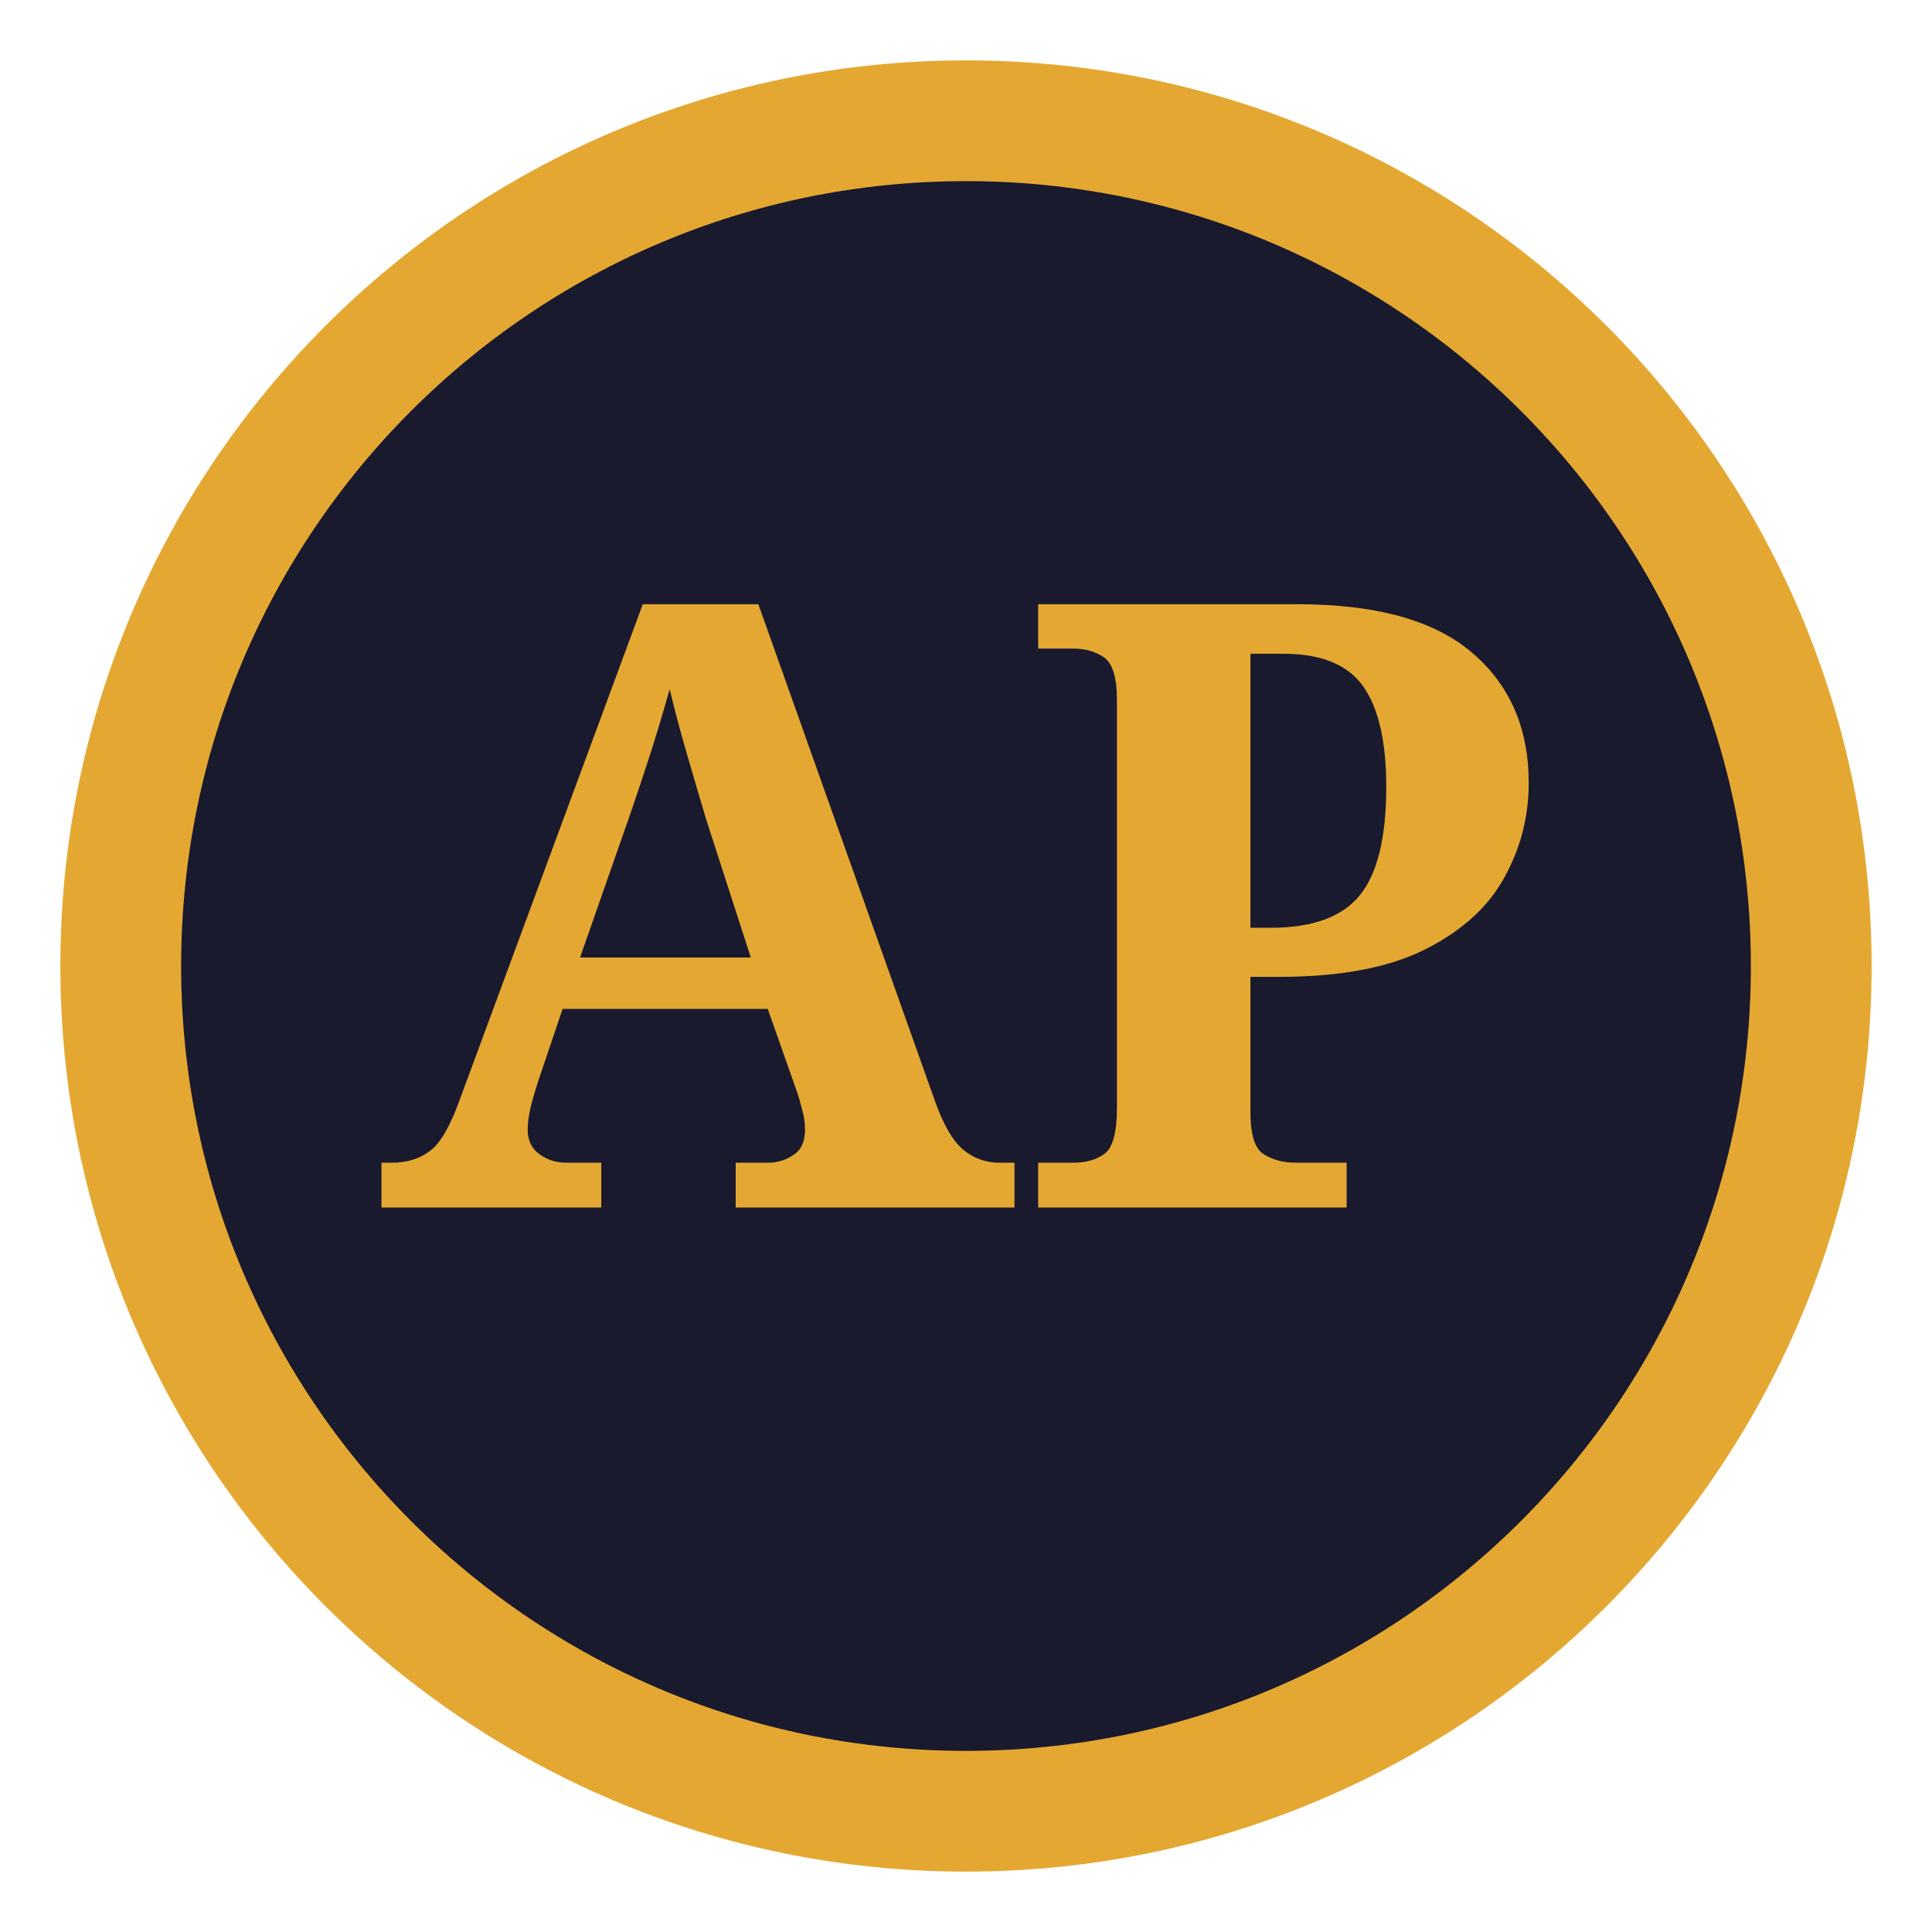
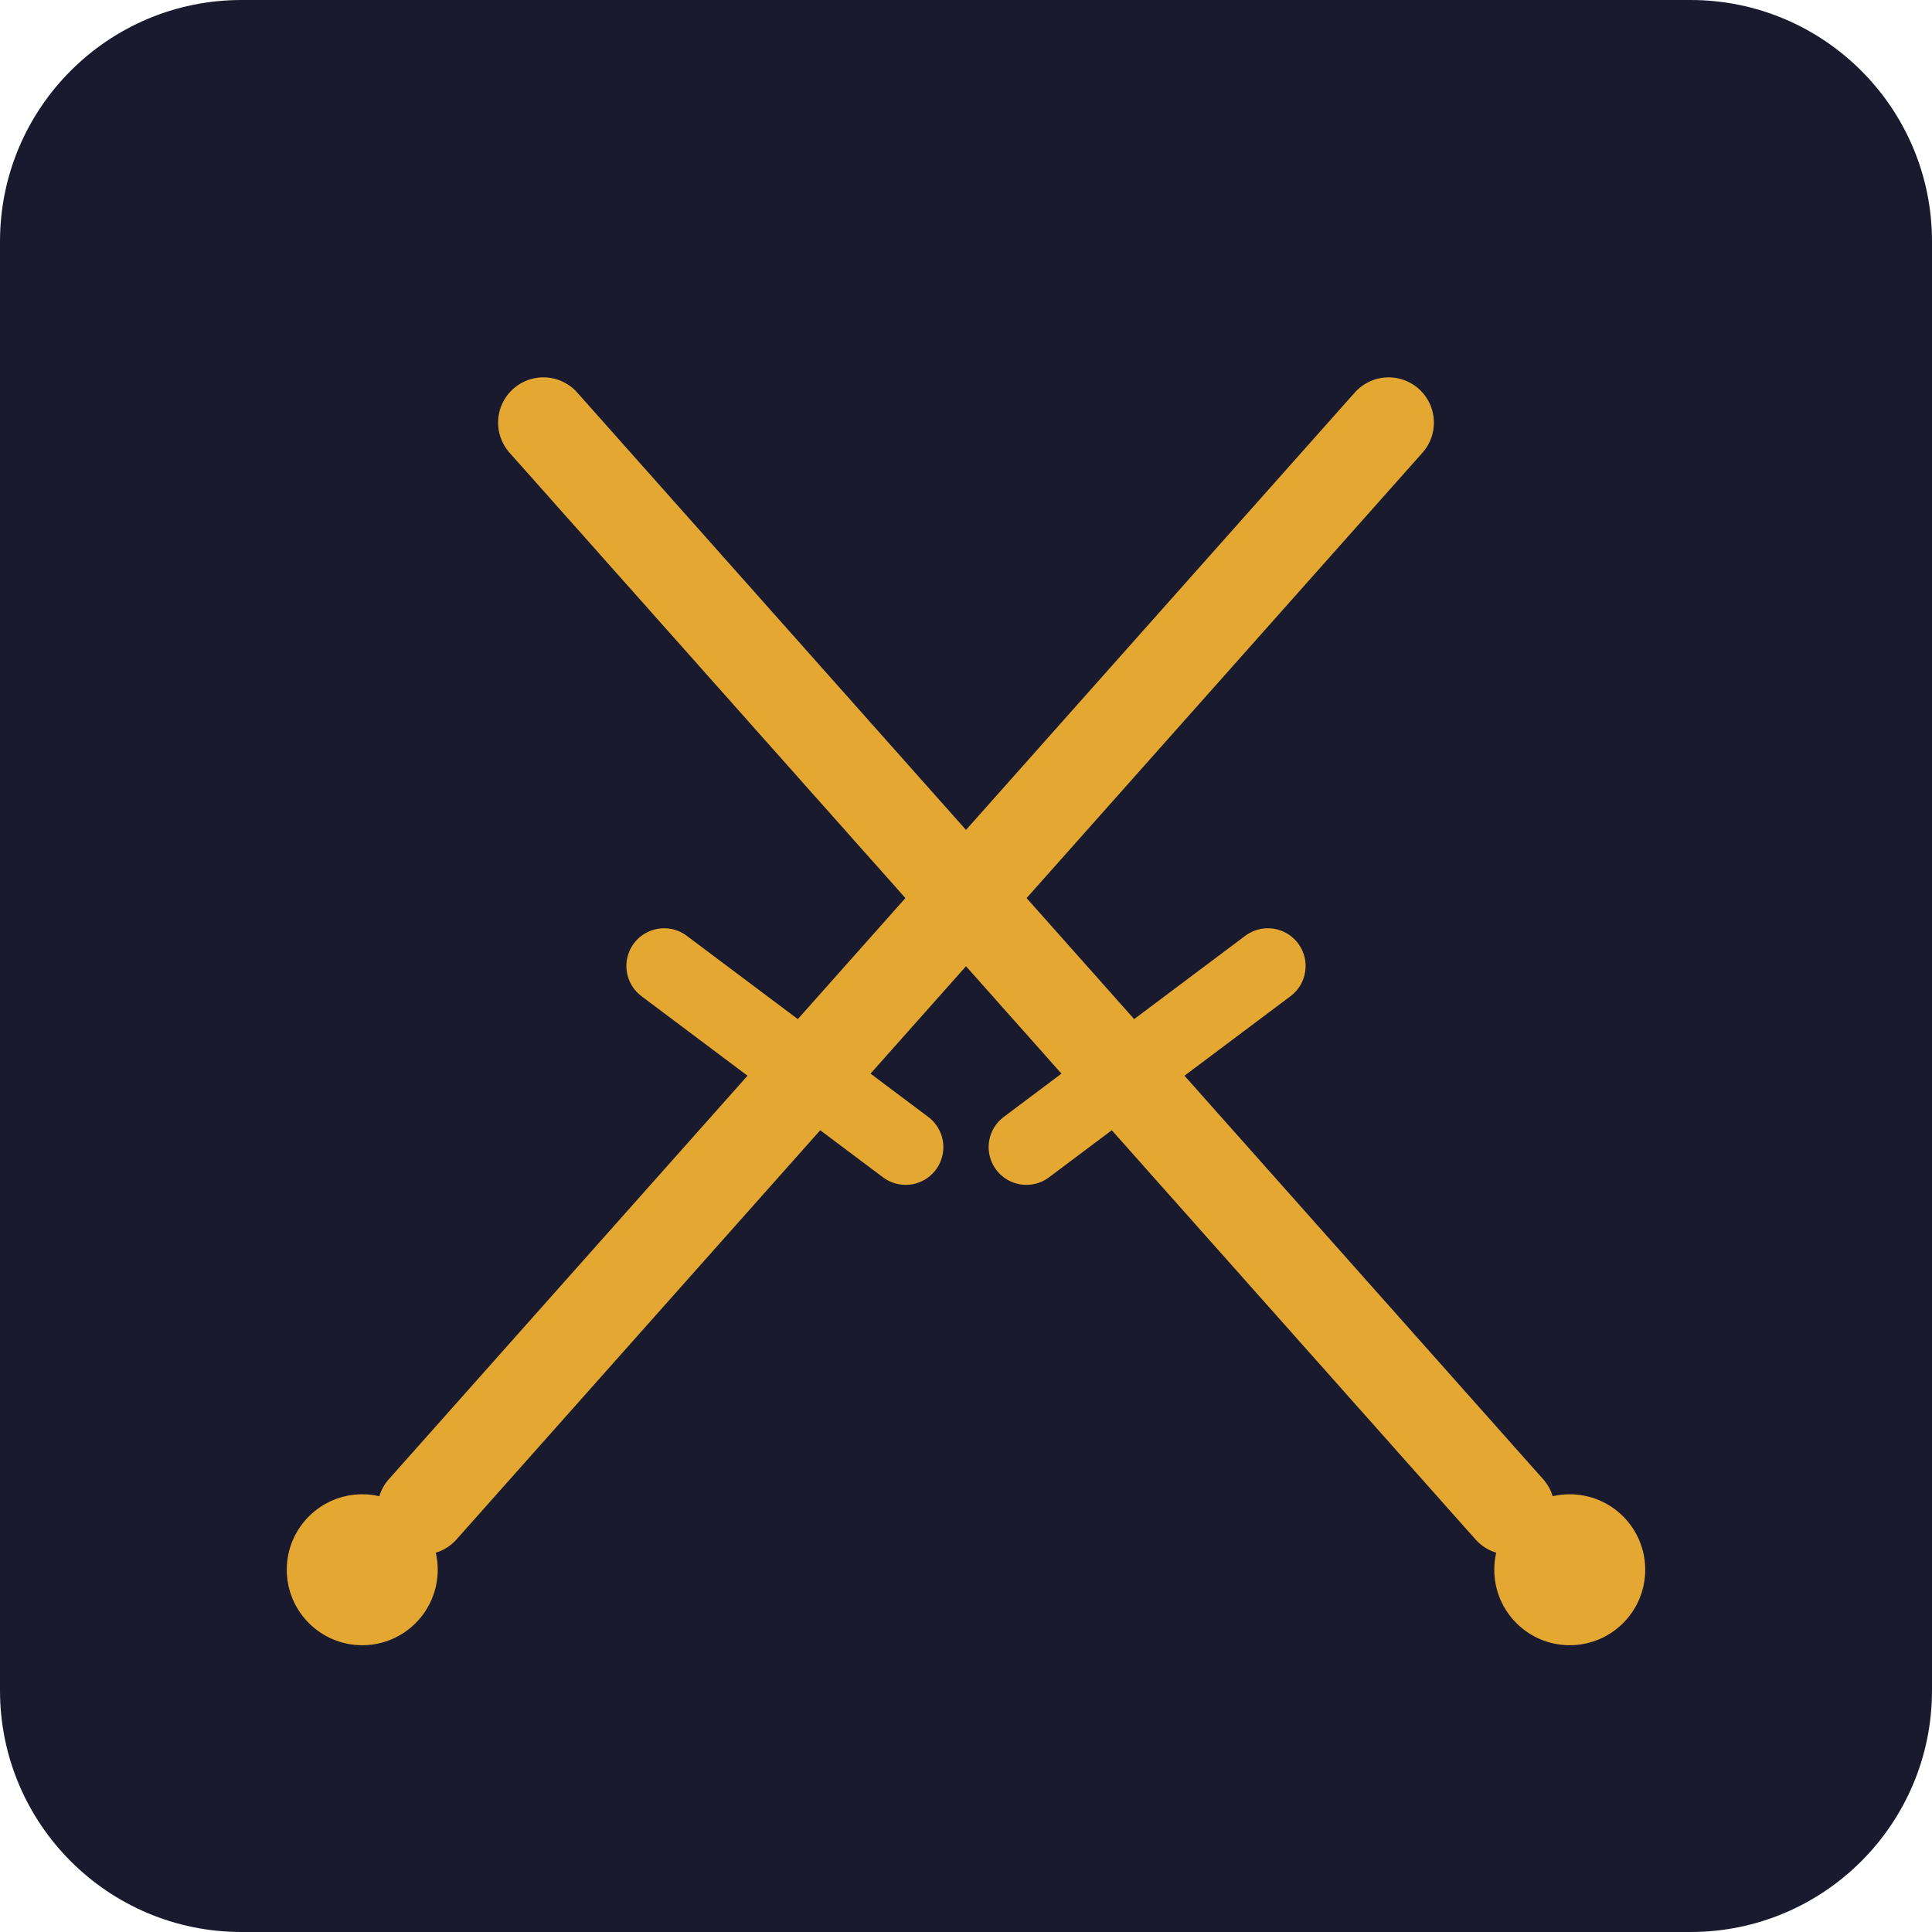
- <svg xmlns="http://www.w3.org/2000/svg" viewBox="0 0 64 64" fill="none">
-   <circle cx="32" cy="32" r="28" stroke="#e4a832" stroke-width="4" fill="#1a1a2e" />
-   <text x="32" y="40" text-anchor="middle" font-family="serif" font-size="28" font-weight="bold" fill="#e4a832">AP</text>
+ <svg xmlns="http://www.w3.org/2000/svg" viewBox="0 0 64 64" width="64" height="64">
+   <rect width="64" height="64" rx="8" fill="#1a1a2e" />
+   <line x1="14" y1="50" x2="46" y2="14" stroke="#e4a832" stroke-width="3" stroke-linecap="round" />
+   <line x1="30" y1="38" x2="22" y2="32" stroke="#e4a832" stroke-width="2.5" stroke-linecap="round" />
+   <circle cx="12" cy="52" r="2.5" fill="#e4a832" />
+   <line x1="50" y1="50" x2="18" y2="14" stroke="#e4a832" stroke-width="3" stroke-linecap="round" />
+   <line x1="34" y1="38" x2="42" y2="32" stroke="#e4a832" stroke-width="2.5" stroke-linecap="round" />
+   <circle cx="52" cy="52" r="2.5" fill="#e4a832" />
</svg>
